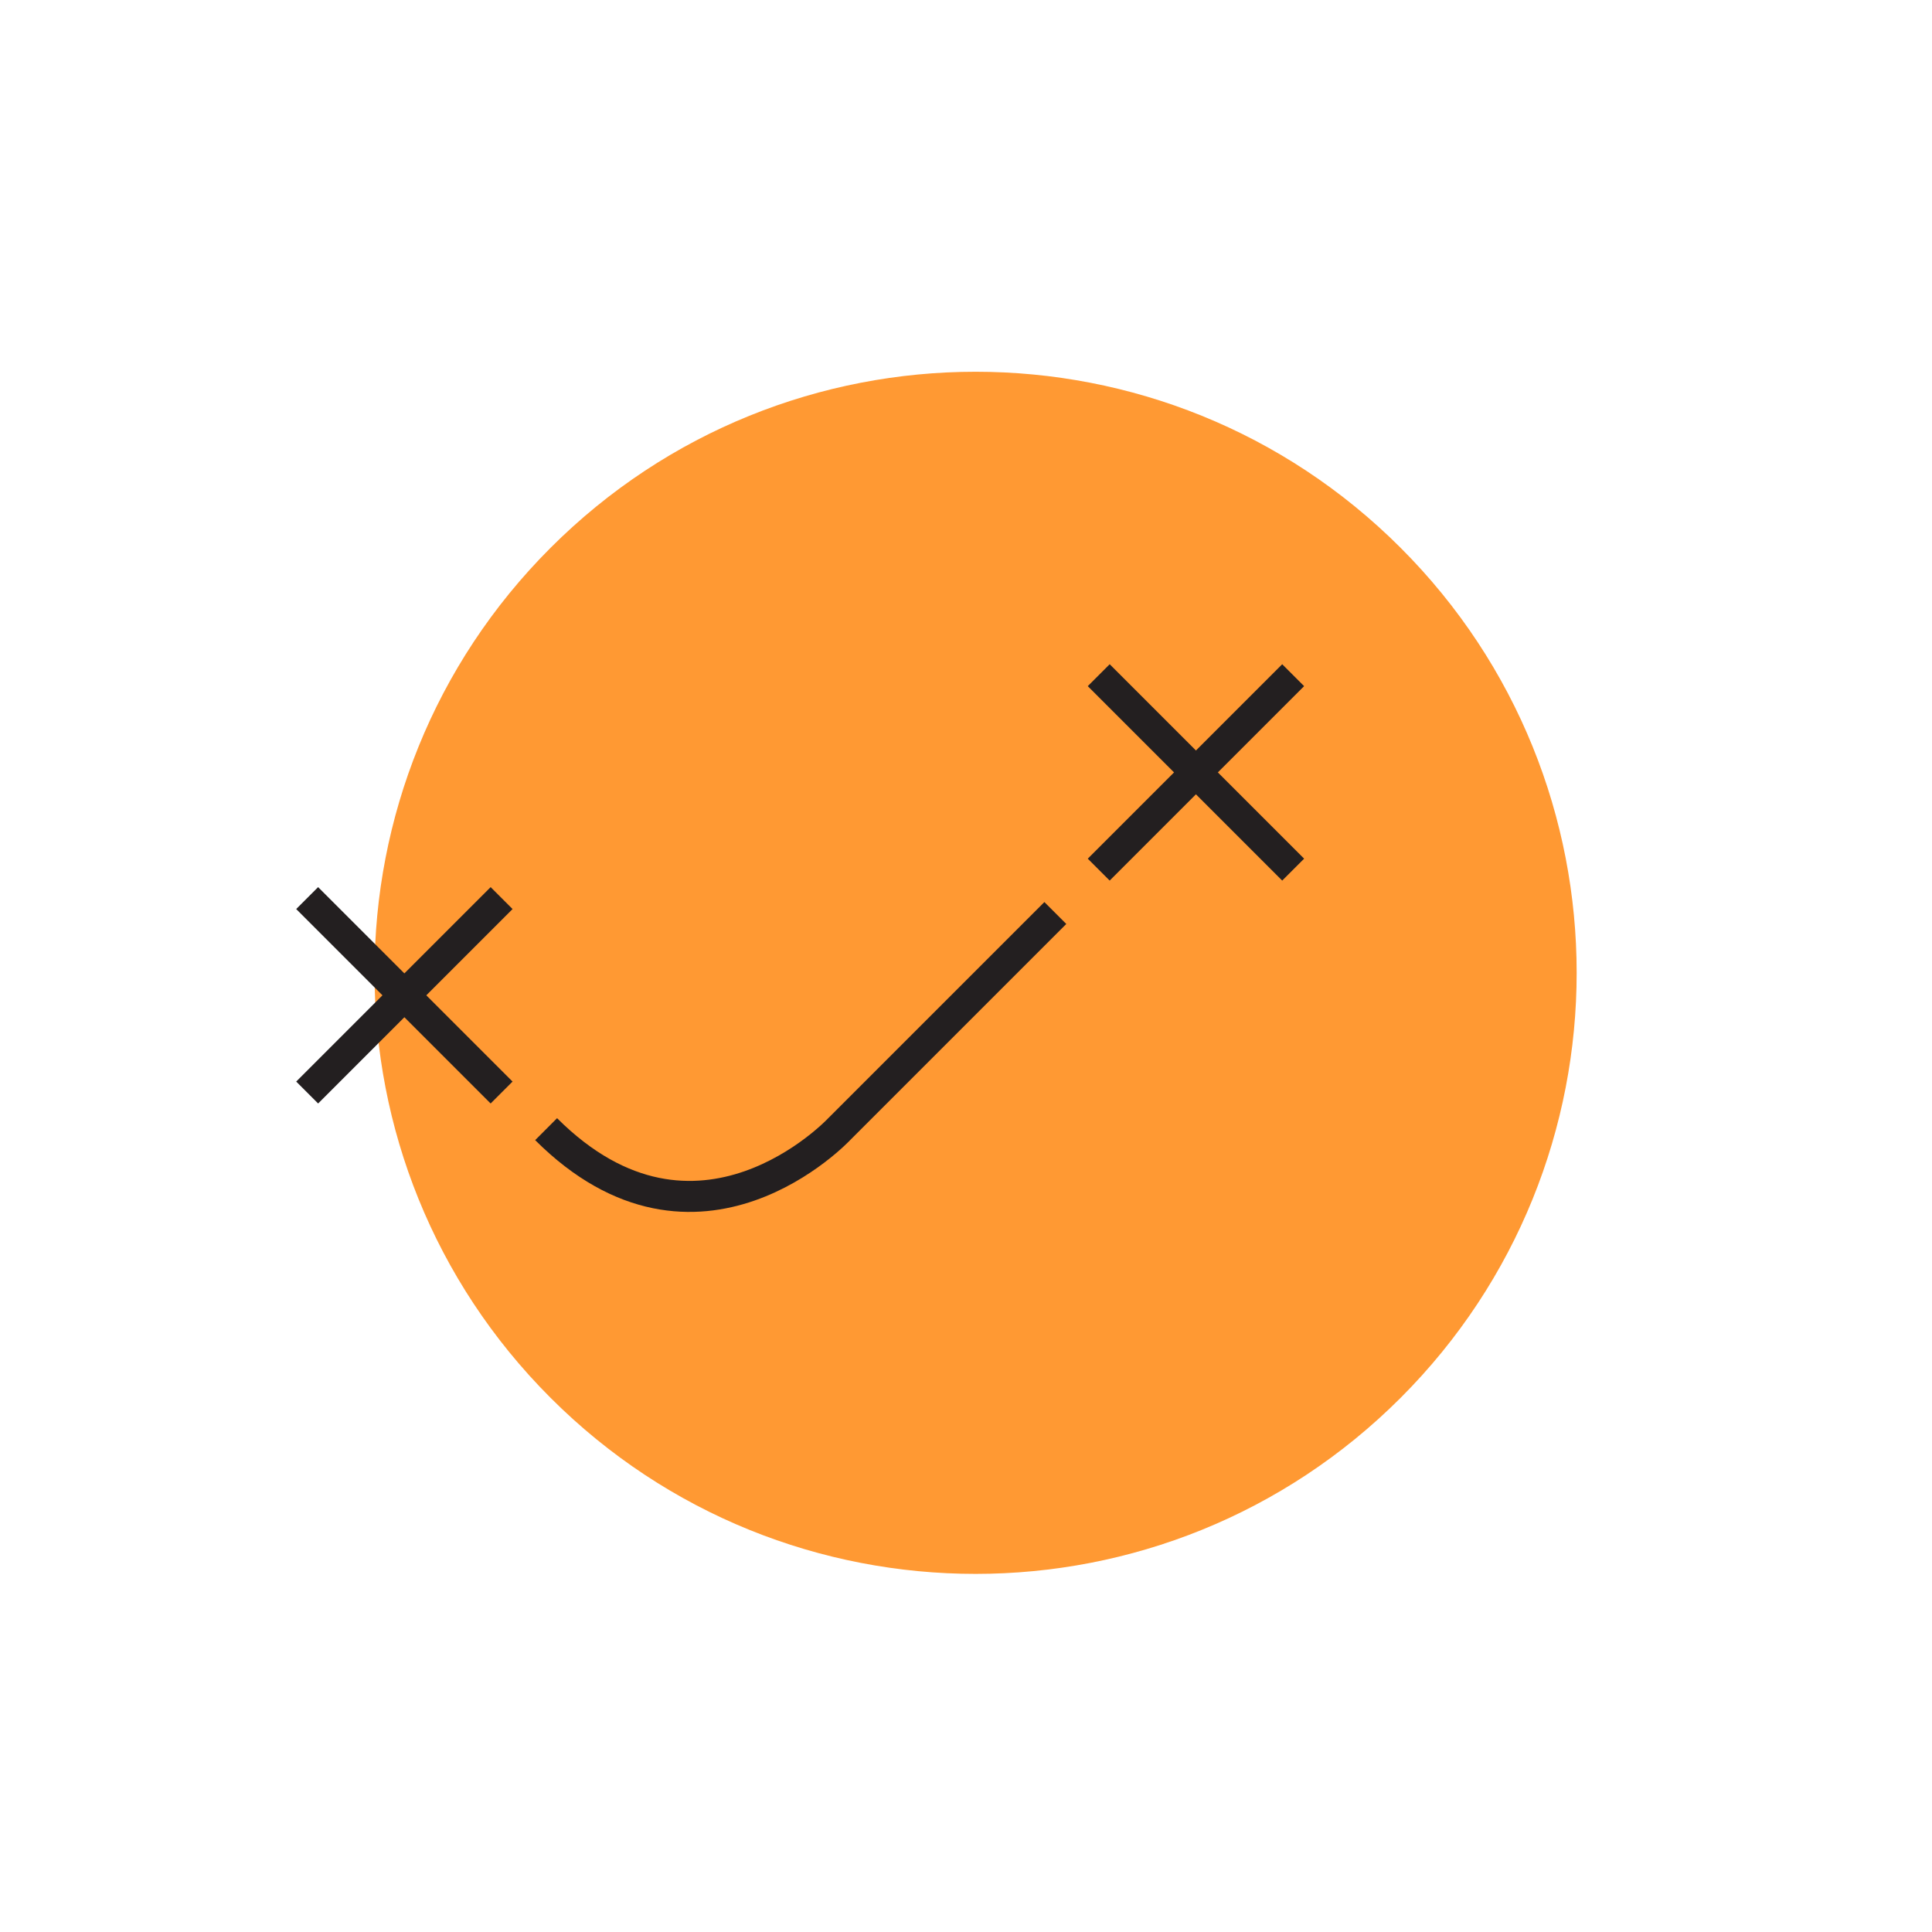
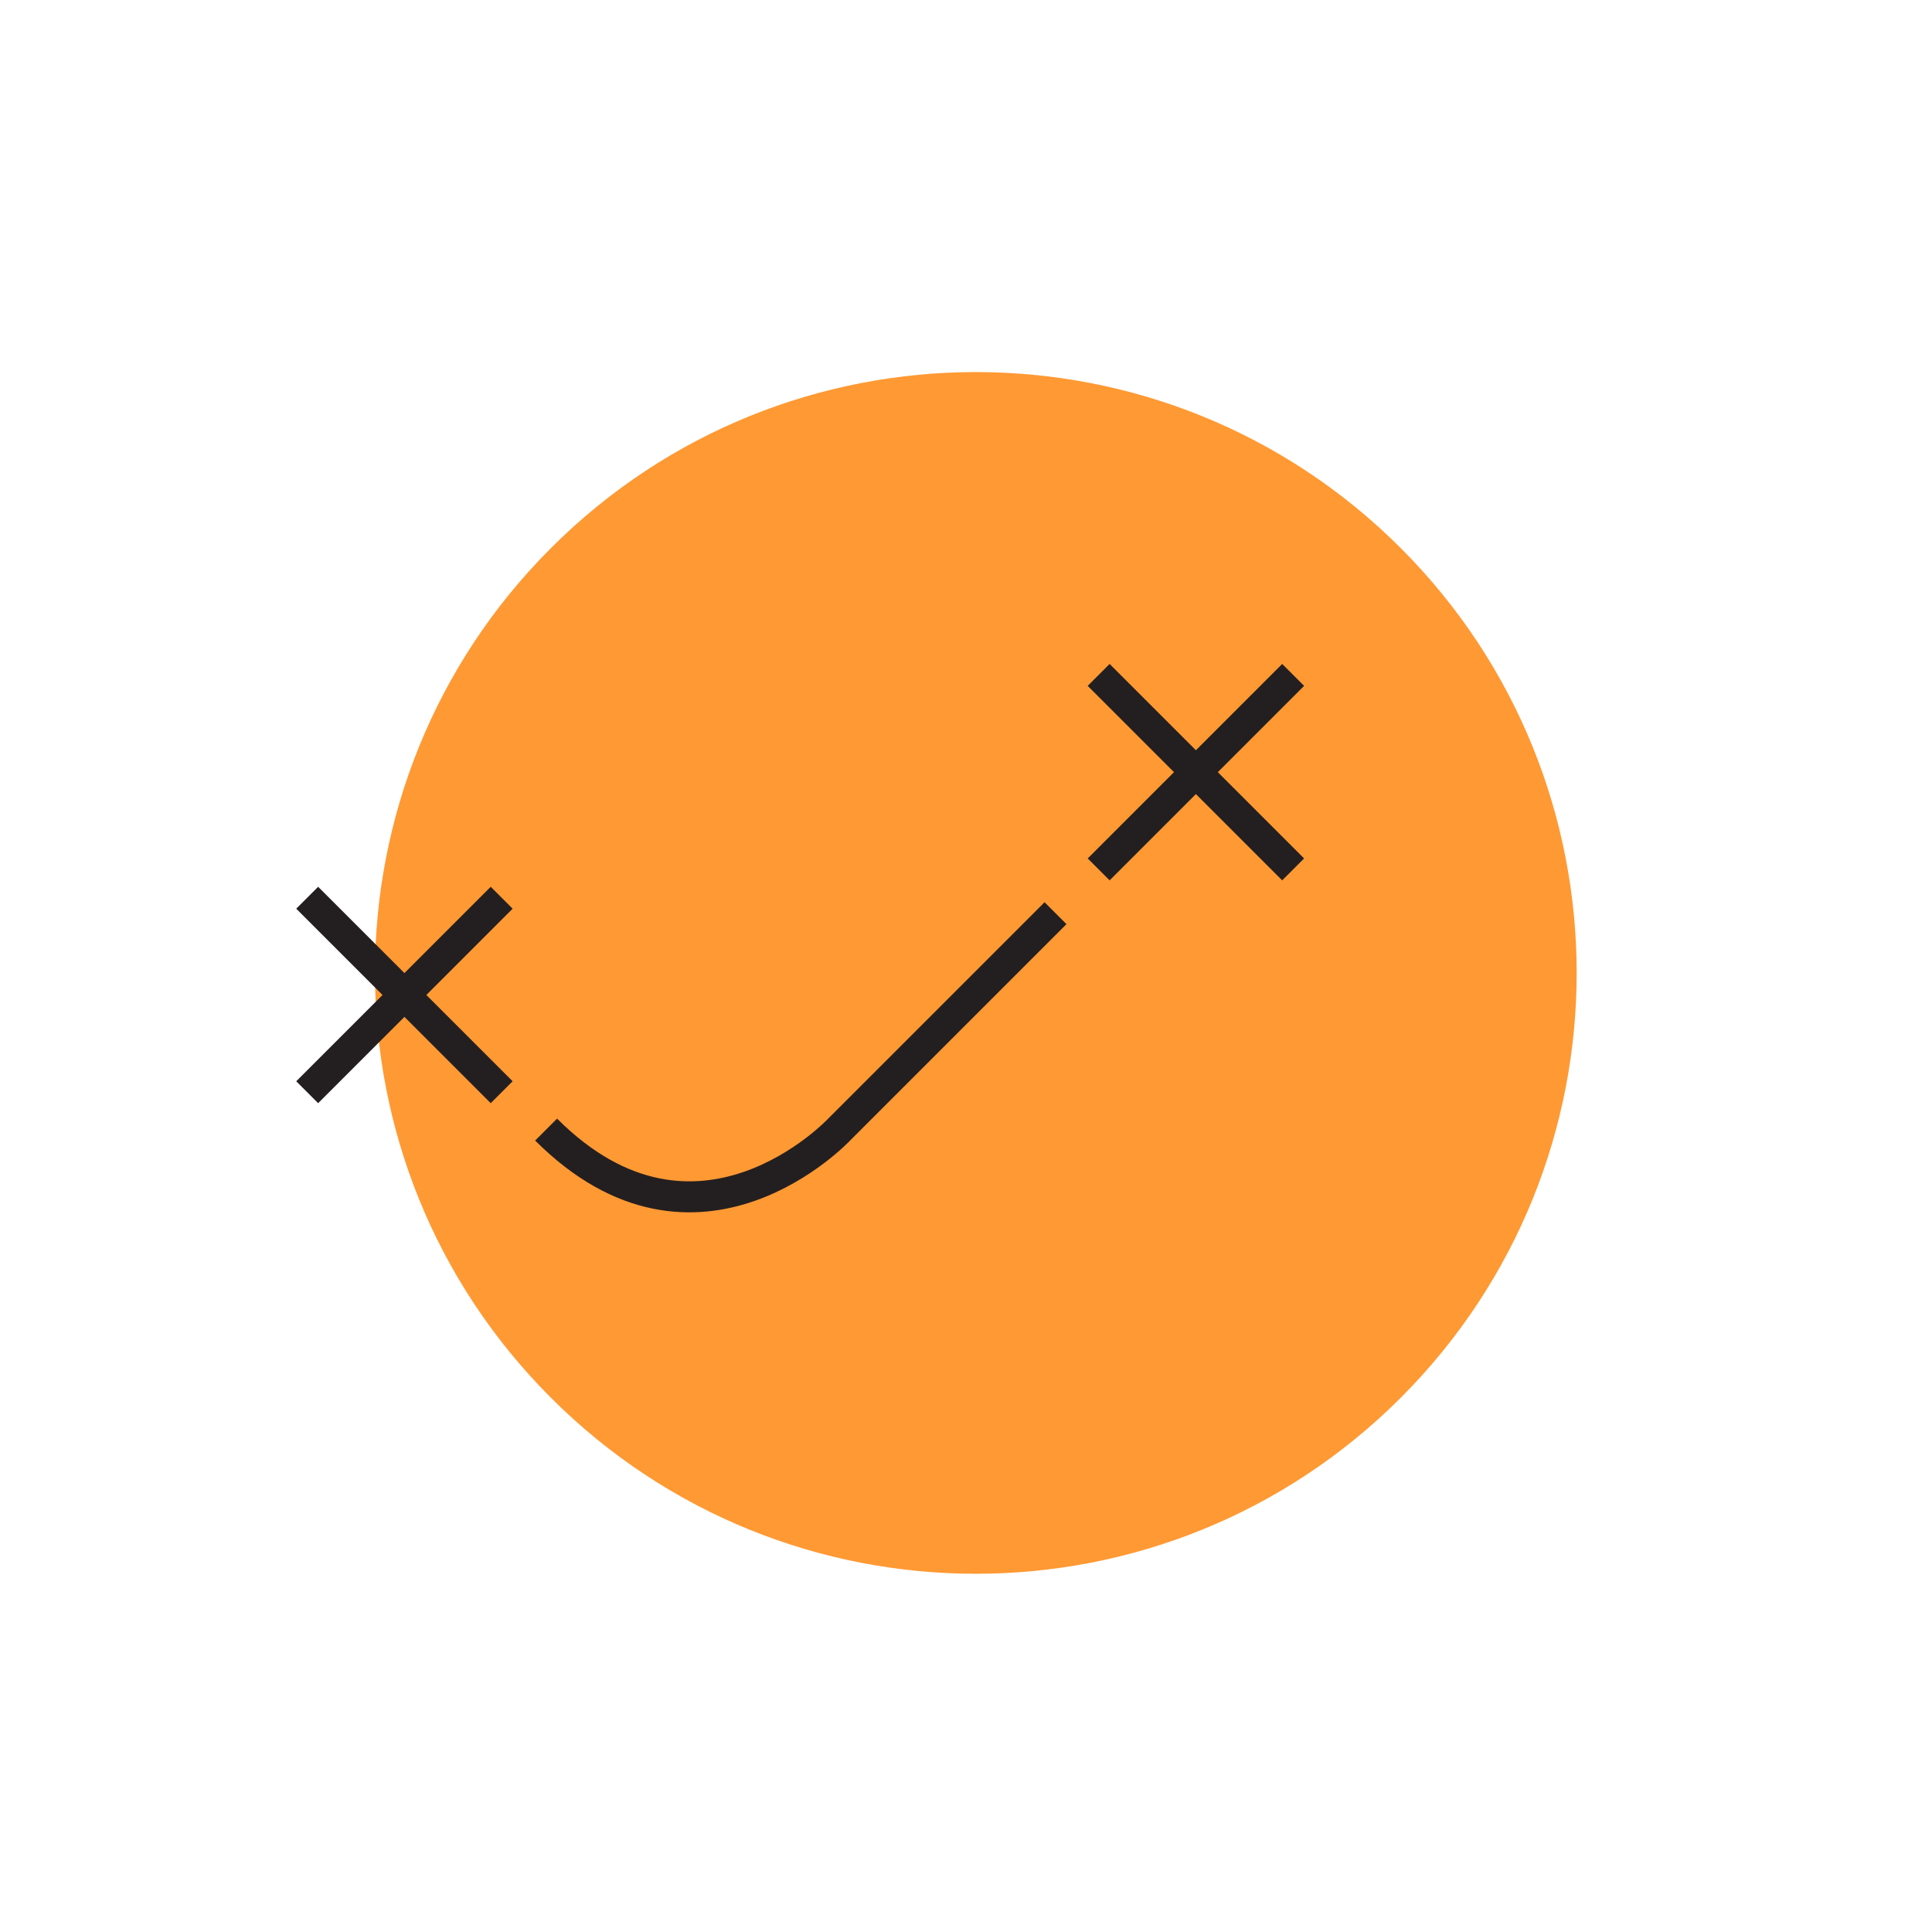
- <svg xmlns="http://www.w3.org/2000/svg" version="1.1" id="Layer_1" x="0px" y="0px" viewBox="0 0 685.6 685.6" style="enable-background:new 0 0 685.6 685.6;" xml:space="preserve">
+ <svg xmlns="http://www.w3.org/2000/svg" version="1.1" id="Layer_1" x="0px" y="0px" viewBox="0 0 300 300" style="enable-background:new 0 0 300 300;" xml:space="preserve">
  <style type="text/css">
	.st0{fill:#FF9933;}
- 	.st1{fill:none;stroke:#231F20;stroke-width:11;stroke-miterlimit:10;}
+ 	.st1{fill:none;stroke:#231F20;stroke-width:4.813;stroke-miterlimit:10;}
</style>
-   <ellipse transform="matrix(0.7071 -0.7071 0.7071 0.7071 -142.684 345.9285)" class="st0" cx="346.2" cy="345.2" rx="213.3" ry="213.3" />
-   <path class="st1" d="M374.5,324l-76.7,76.7c0,0-50.2,53.7-104,0" />
-   <line class="st1" x1="458.9" y1="239.6" x2="389.9" y2="308.6" />
-   <line class="st1" x1="458.9" y1="308.6" x2="389.9" y2="239.6" />
-   <line class="st1" x1="178" y1="318.7" x2="109" y2="387.7" />
-   <line class="st1" x1="178" y1="387.7" x2="109" y2="318.7" />
+   <ellipse transform="matrix(0.7071 -0.7071 0.7071 0.7071 -62.4423 151.3575)" class="st0" cx="151.5" cy="151.1" rx="93.3" ry="93.3" />
+   <path class="st1" d="M163.9,141.8l-33.6,33.6c0,0-22,23.5-45.5,0" />
+   <line class="st1" x1="200.8" y1="104.8" x2="170.6" y2="135" />
+   <line class="st1" x1="200.8" y1="135" x2="170.6" y2="104.8" />
+   <line class="st1" x1="77.9" y1="139.4" x2="47.7" y2="169.6" />
+   <line class="st1" x1="77.9" y1="169.6" x2="47.7" y2="139.4" />
</svg>
